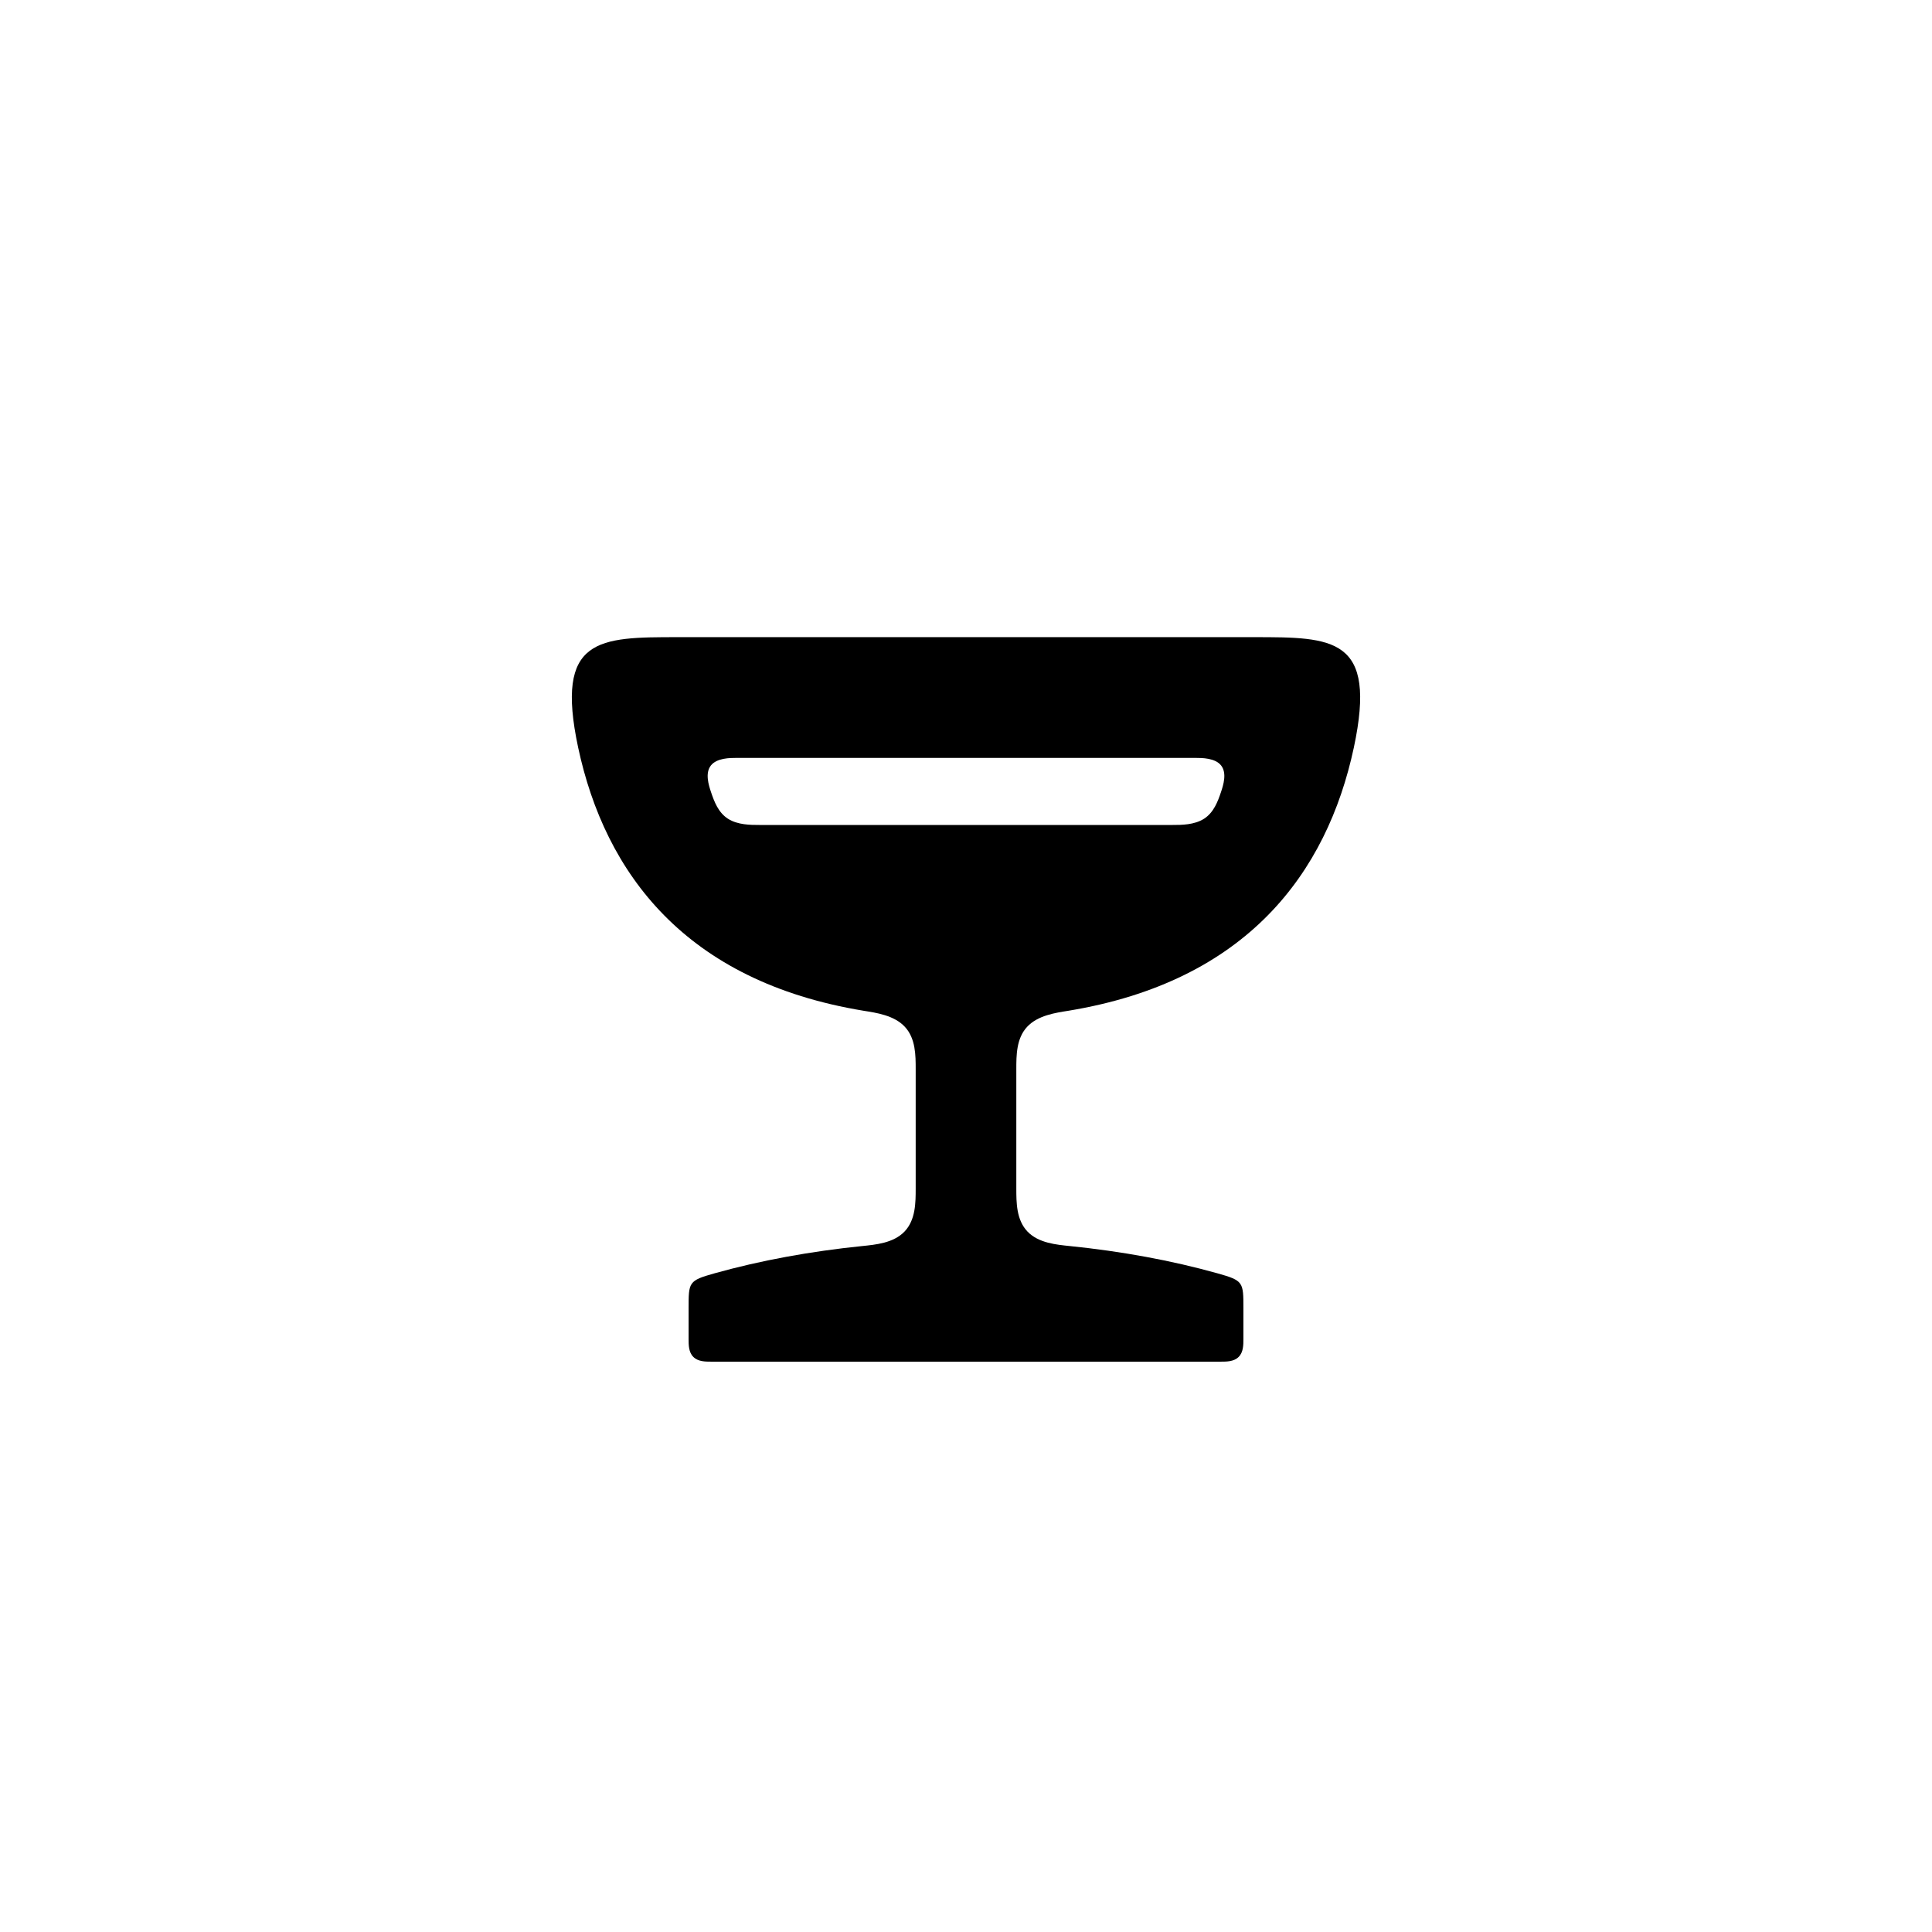
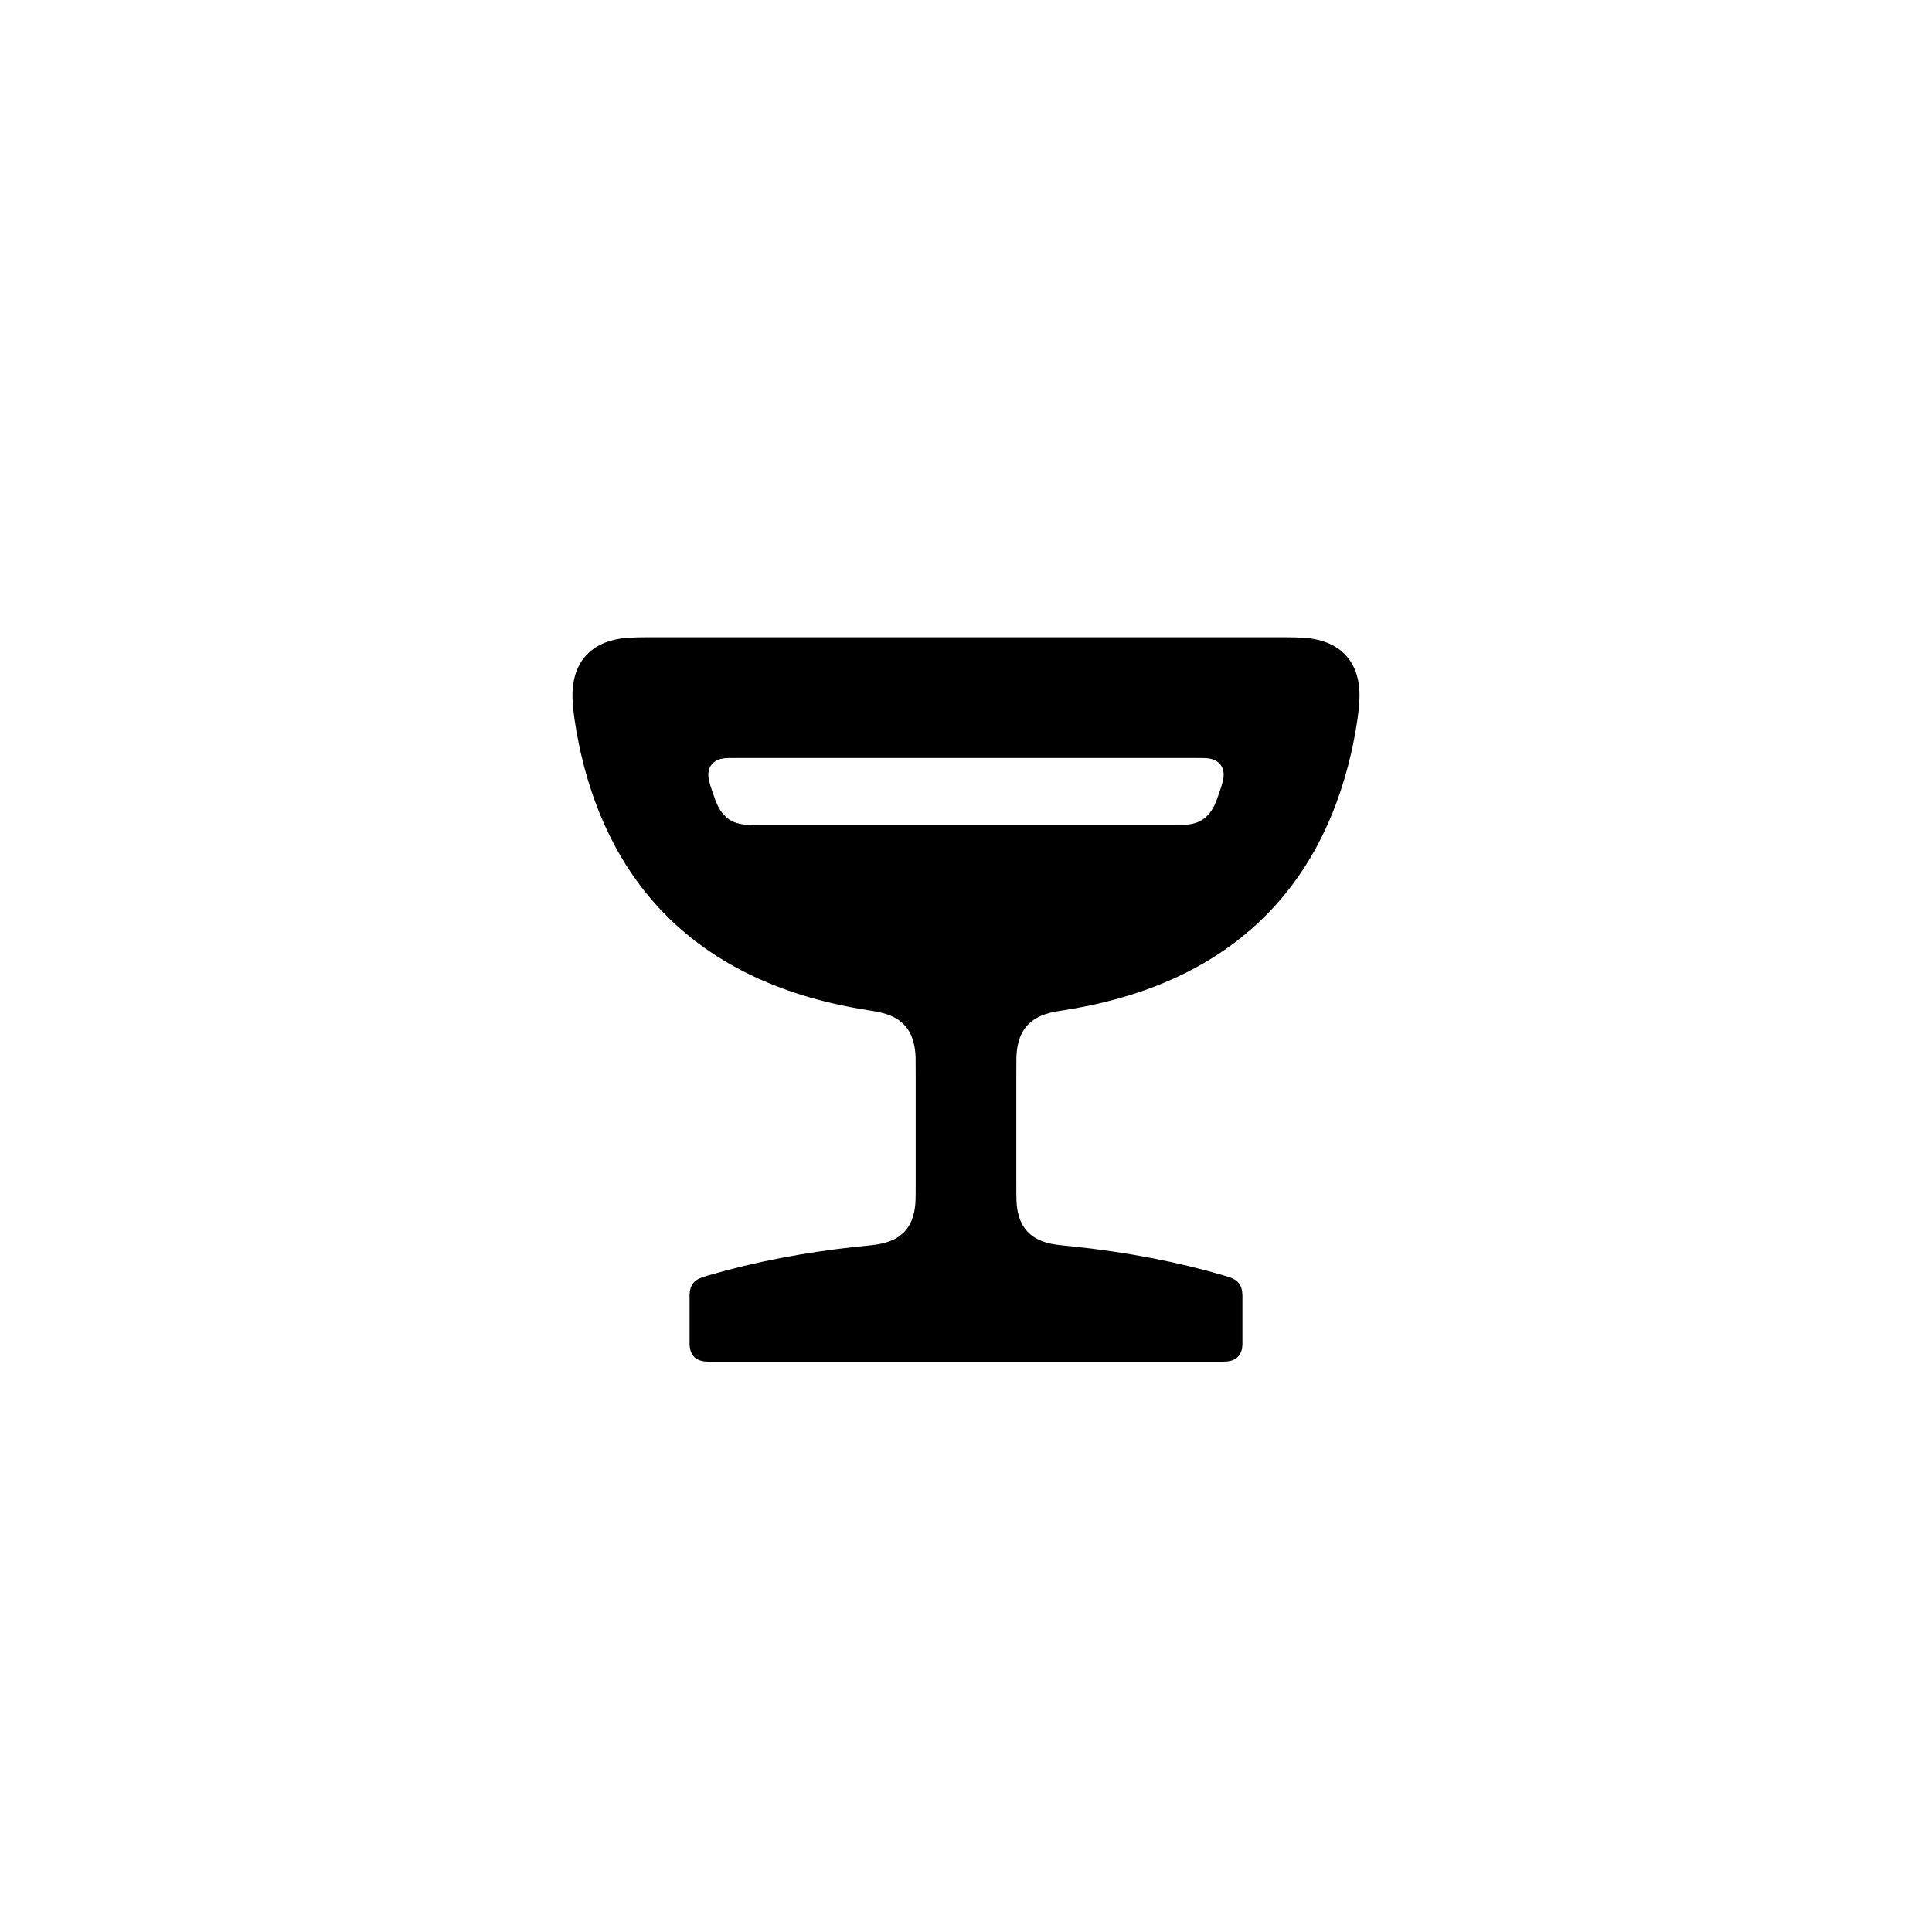
<svg xmlns="http://www.w3.org/2000/svg" viewBox="0 0 24 24">
-   <path d="M8.426 7.915L15.574 7.915C16.563 7.915 17.11 7.915 16.818 9.286C16.484 10.847 15.487 12.191 13.272 12.556C13.116 12.581 12.892 12.612 12.759 12.756C12.625 12.9 12.625 13.111 12.625 13.282L12.625 14.762C12.625 14.937 12.625 15.153 12.763 15.298C12.901 15.443 13.126 15.462 13.29 15.479C13.929 15.544 14.55 15.657 15.125 15.818C15.446 15.908 15.446 15.927 15.446 16.25L15.446 16.635C15.446 16.706 15.446 16.798 15.387 16.856C15.329 16.915 15.237 16.915 15.166 16.915L8.834 16.915C8.763 16.915 8.671 16.915 8.613 16.856C8.554 16.798 8.554 16.706 8.554 16.635L8.554 16.25C8.554 15.927 8.554 15.908 8.875 15.818C9.45 15.657 10.071 15.544 10.71 15.479C10.874 15.462 11.099 15.443 11.237 15.298C11.375 15.153 11.375 14.937 11.375 14.762L11.375 13.282C11.375 13.111 11.375 12.9 11.241 12.756C11.108 12.612 10.884 12.581 10.728 12.556C8.513 12.191 7.516 10.847 7.182 9.286C6.89 7.915 7.437 7.915 8.426 7.915ZM9.151 9.415C9.07 9.415 8.905 9.415 8.831 9.509C8.756 9.604 8.804 9.754 8.832 9.838C8.872 9.957 8.922 10.092 9.042 10.17C9.163 10.248 9.325 10.248 9.432 10.248L14.568 10.248C14.675 10.248 14.837 10.248 14.958 10.17C15.078 10.092 15.128 9.957 15.168 9.838C15.196 9.754 15.244 9.604 15.169 9.509C15.095 9.415 14.93 9.415 14.849 9.415L9.151 9.415Z" />
+   <path d="M8.185 7.916L15.815 7.916L15.815 7.916C16.039 7.916 16.164 7.916 16.273 7.93C16.391 7.946 16.576 7.989 16.715 8.137C16.862 8.295 16.885 8.494 16.888 8.606C16.891 8.713 16.879 8.855 16.841 9.074C16.557 10.701 15.593 12.133 13.336 12.529C13.279 12.539 13.234 12.546 13.212 12.55C13.079 12.57 12.887 12.598 12.759 12.74C12.652 12.86 12.631 13.015 12.626 13.132C12.625 13.172 12.625 13.222 12.625 13.351L12.625 14.686C12.625 14.817 12.625 14.872 12.627 14.917C12.632 15.027 12.654 15.182 12.763 15.299C12.871 15.415 13.022 15.448 13.132 15.463C13.186 15.471 13.247 15.476 13.356 15.487C13.998 15.556 14.62 15.674 15.195 15.842C15.228 15.852 15.245 15.857 15.256 15.861C15.301 15.875 15.357 15.896 15.393 15.946C15.424 15.988 15.432 16.038 15.434 16.088C15.434 16.101 15.434 16.118 15.434 16.164L15.434 16.609C15.434 16.662 15.434 16.682 15.434 16.698C15.433 16.738 15.425 16.808 15.376 16.857C15.332 16.901 15.274 16.91 15.241 16.913C15.213 16.916 15.178 16.916 15.128 16.916L8.872 16.916C8.822 16.916 8.787 16.916 8.759 16.913C8.726 16.91 8.668 16.901 8.624 16.857C8.575 16.808 8.567 16.738 8.566 16.698C8.566 16.682 8.566 16.662 8.566 16.609L8.566 16.164C8.566 16.118 8.566 16.101 8.566 16.088C8.568 16.038 8.576 15.988 8.607 15.946C8.643 15.896 8.699 15.875 8.744 15.861C8.755 15.857 8.772 15.852 8.805 15.842C9.38 15.674 10.002 15.556 10.644 15.487C10.753 15.476 10.814 15.471 10.868 15.463C10.978 15.448 11.129 15.415 11.237 15.299C11.346 15.182 11.368 15.027 11.373 14.917C11.375 14.872 11.375 14.817 11.375 14.686L11.375 13.351C11.375 13.222 11.375 13.172 11.374 13.132C11.369 13.015 11.348 12.86 11.241 12.74C11.113 12.598 10.921 12.57 10.788 12.55C10.766 12.546 10.721 12.539 10.664 12.529C8.407 12.133 7.443 10.701 7.159 9.074C7.121 8.855 7.109 8.713 7.112 8.606C7.115 8.494 7.138 8.295 7.285 8.137C7.424 7.989 7.609 7.946 7.727 7.93C7.836 7.916 7.961 7.916 8.185 7.916L8.185 7.916ZM9.142 9.416C9.075 9.416 9.039 9.416 9.009 9.418C8.968 9.422 8.887 9.435 8.837 9.501C8.807 9.542 8.799 9.588 8.799 9.621C8.798 9.67 8.812 9.722 8.844 9.819C8.858 9.859 8.876 9.912 8.892 9.953C8.919 10.021 8.964 10.116 9.057 10.179C9.139 10.234 9.232 10.245 9.318 10.248C9.348 10.249 9.383 10.249 9.454 10.249L14.546 10.249C14.617 10.249 14.652 10.249 14.682 10.248C14.768 10.245 14.861 10.234 14.943 10.179C15.036 10.116 15.081 10.021 15.108 9.953C15.124 9.912 15.142 9.859 15.156 9.819C15.188 9.722 15.202 9.67 15.201 9.621C15.201 9.588 15.193 9.542 15.163 9.501C15.113 9.435 15.032 9.422 14.991 9.418C14.961 9.416 14.925 9.416 14.858 9.416L9.142 9.416Z" />
</svg>
